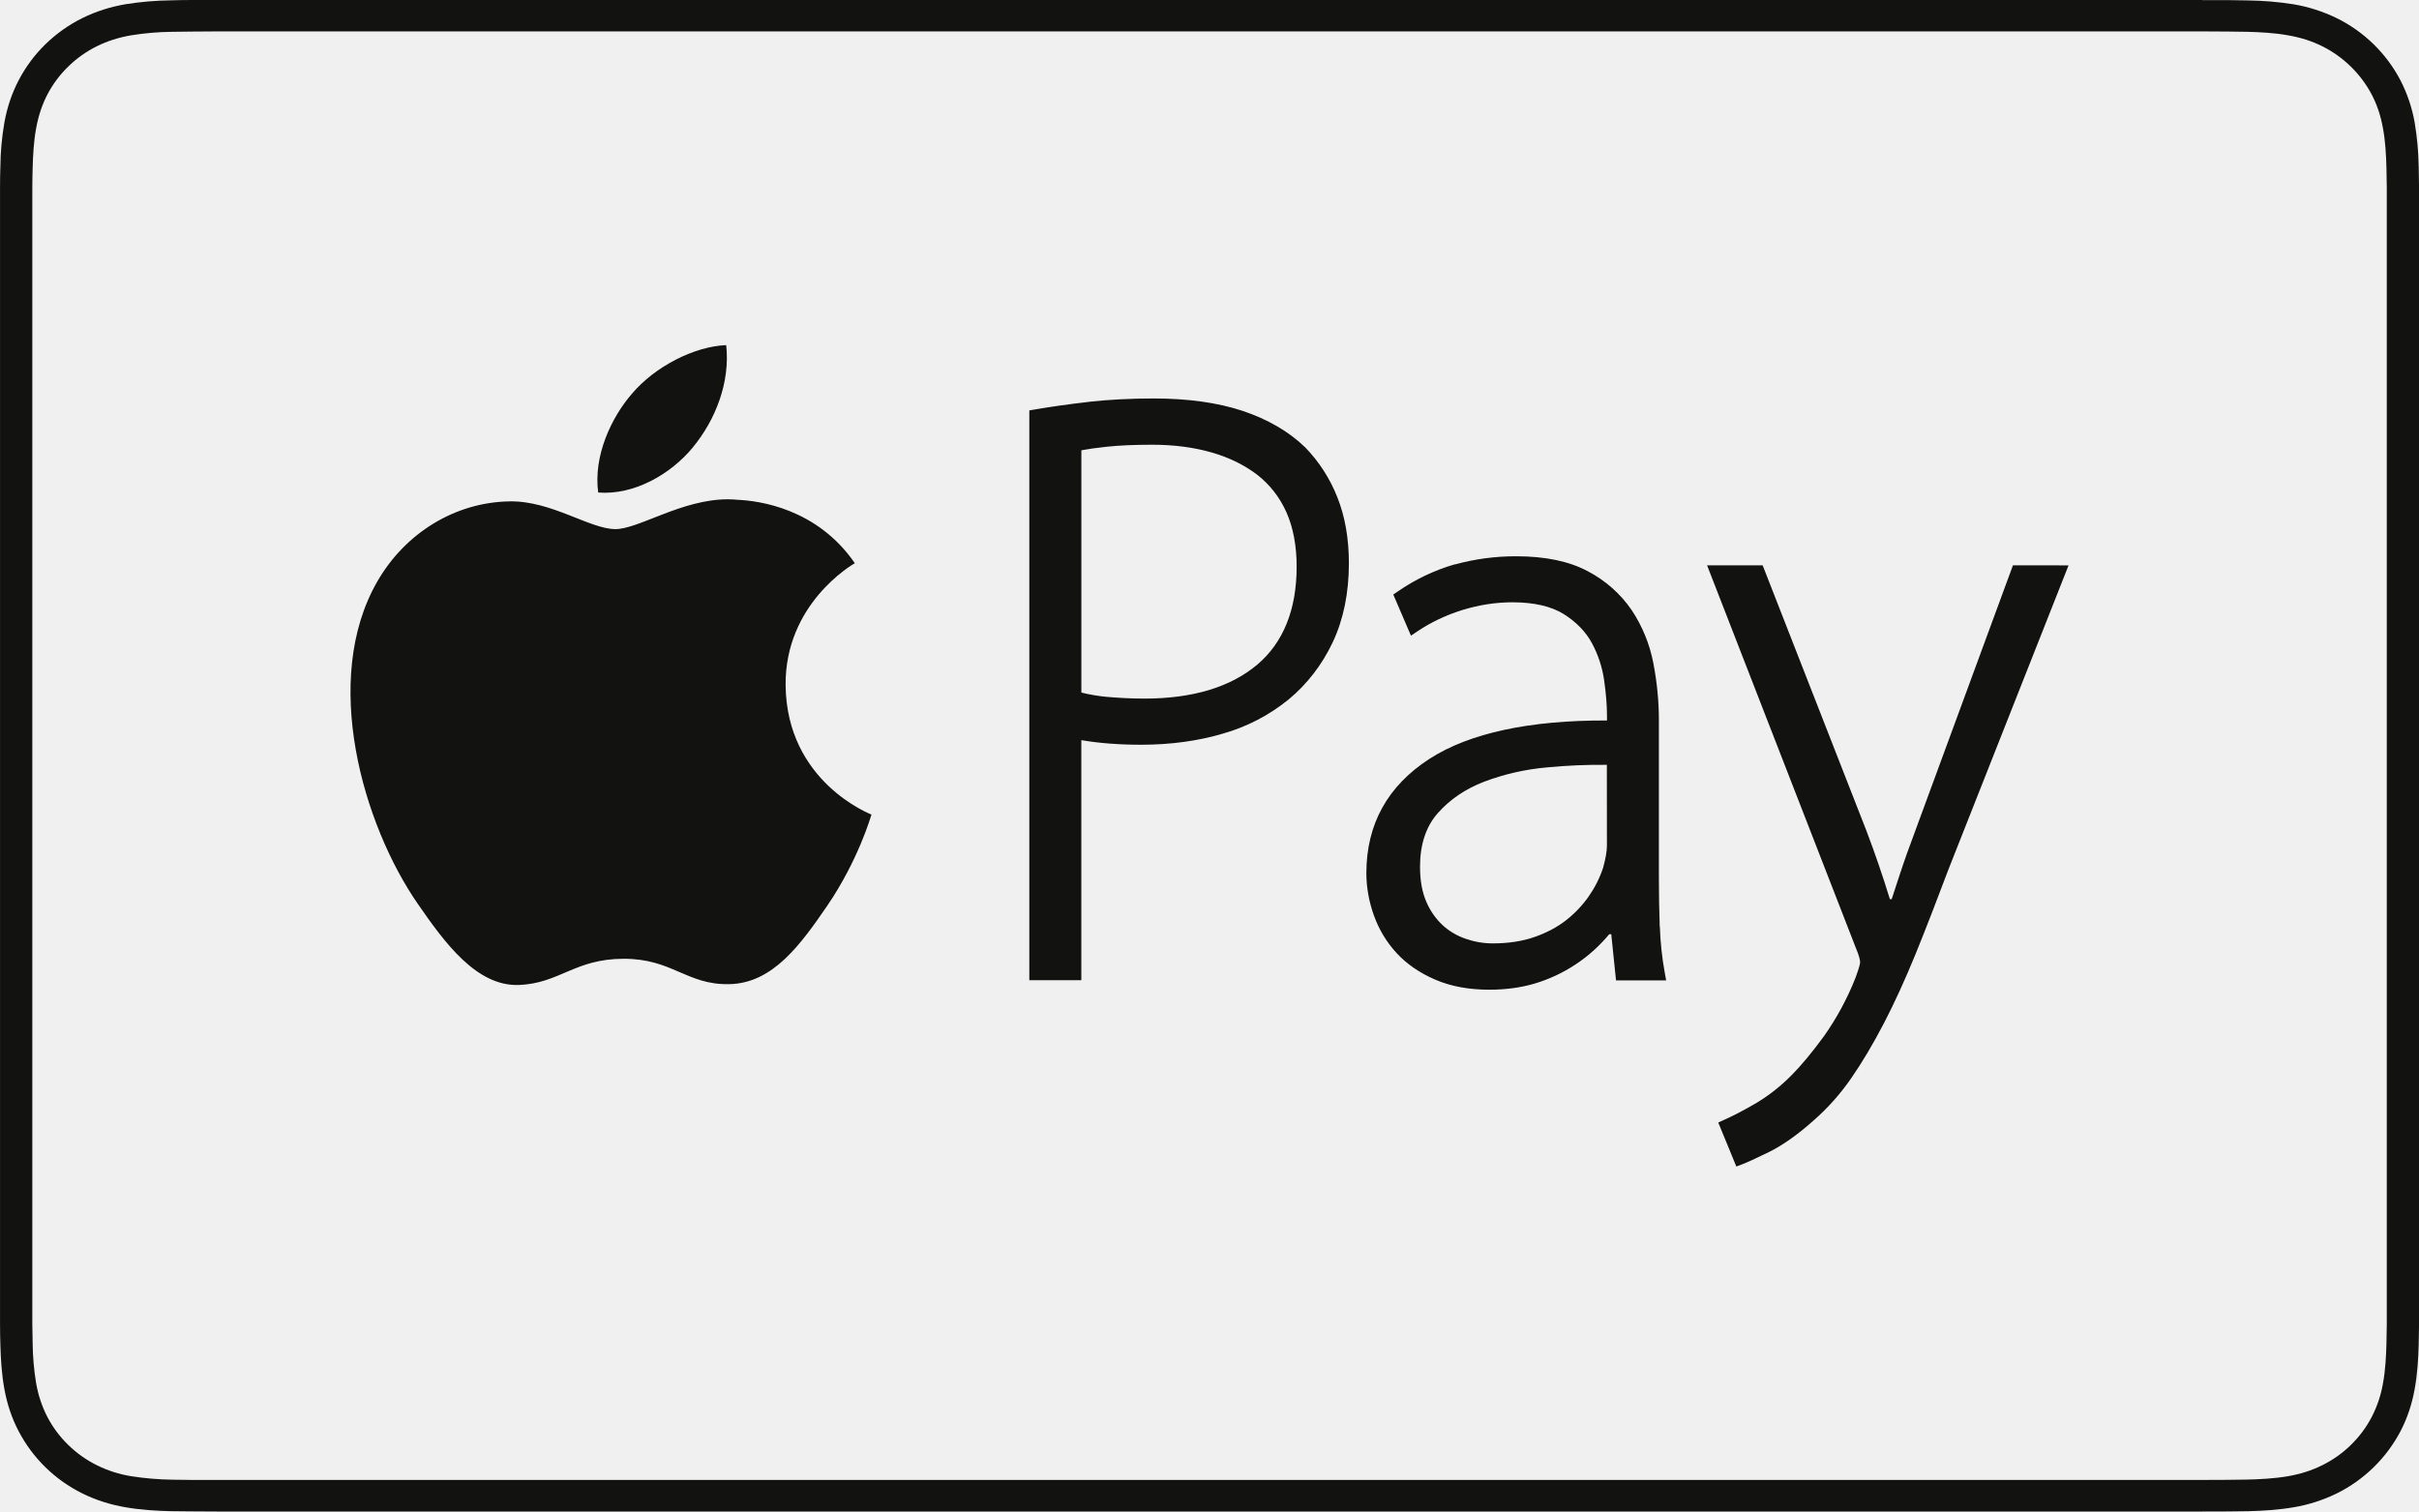
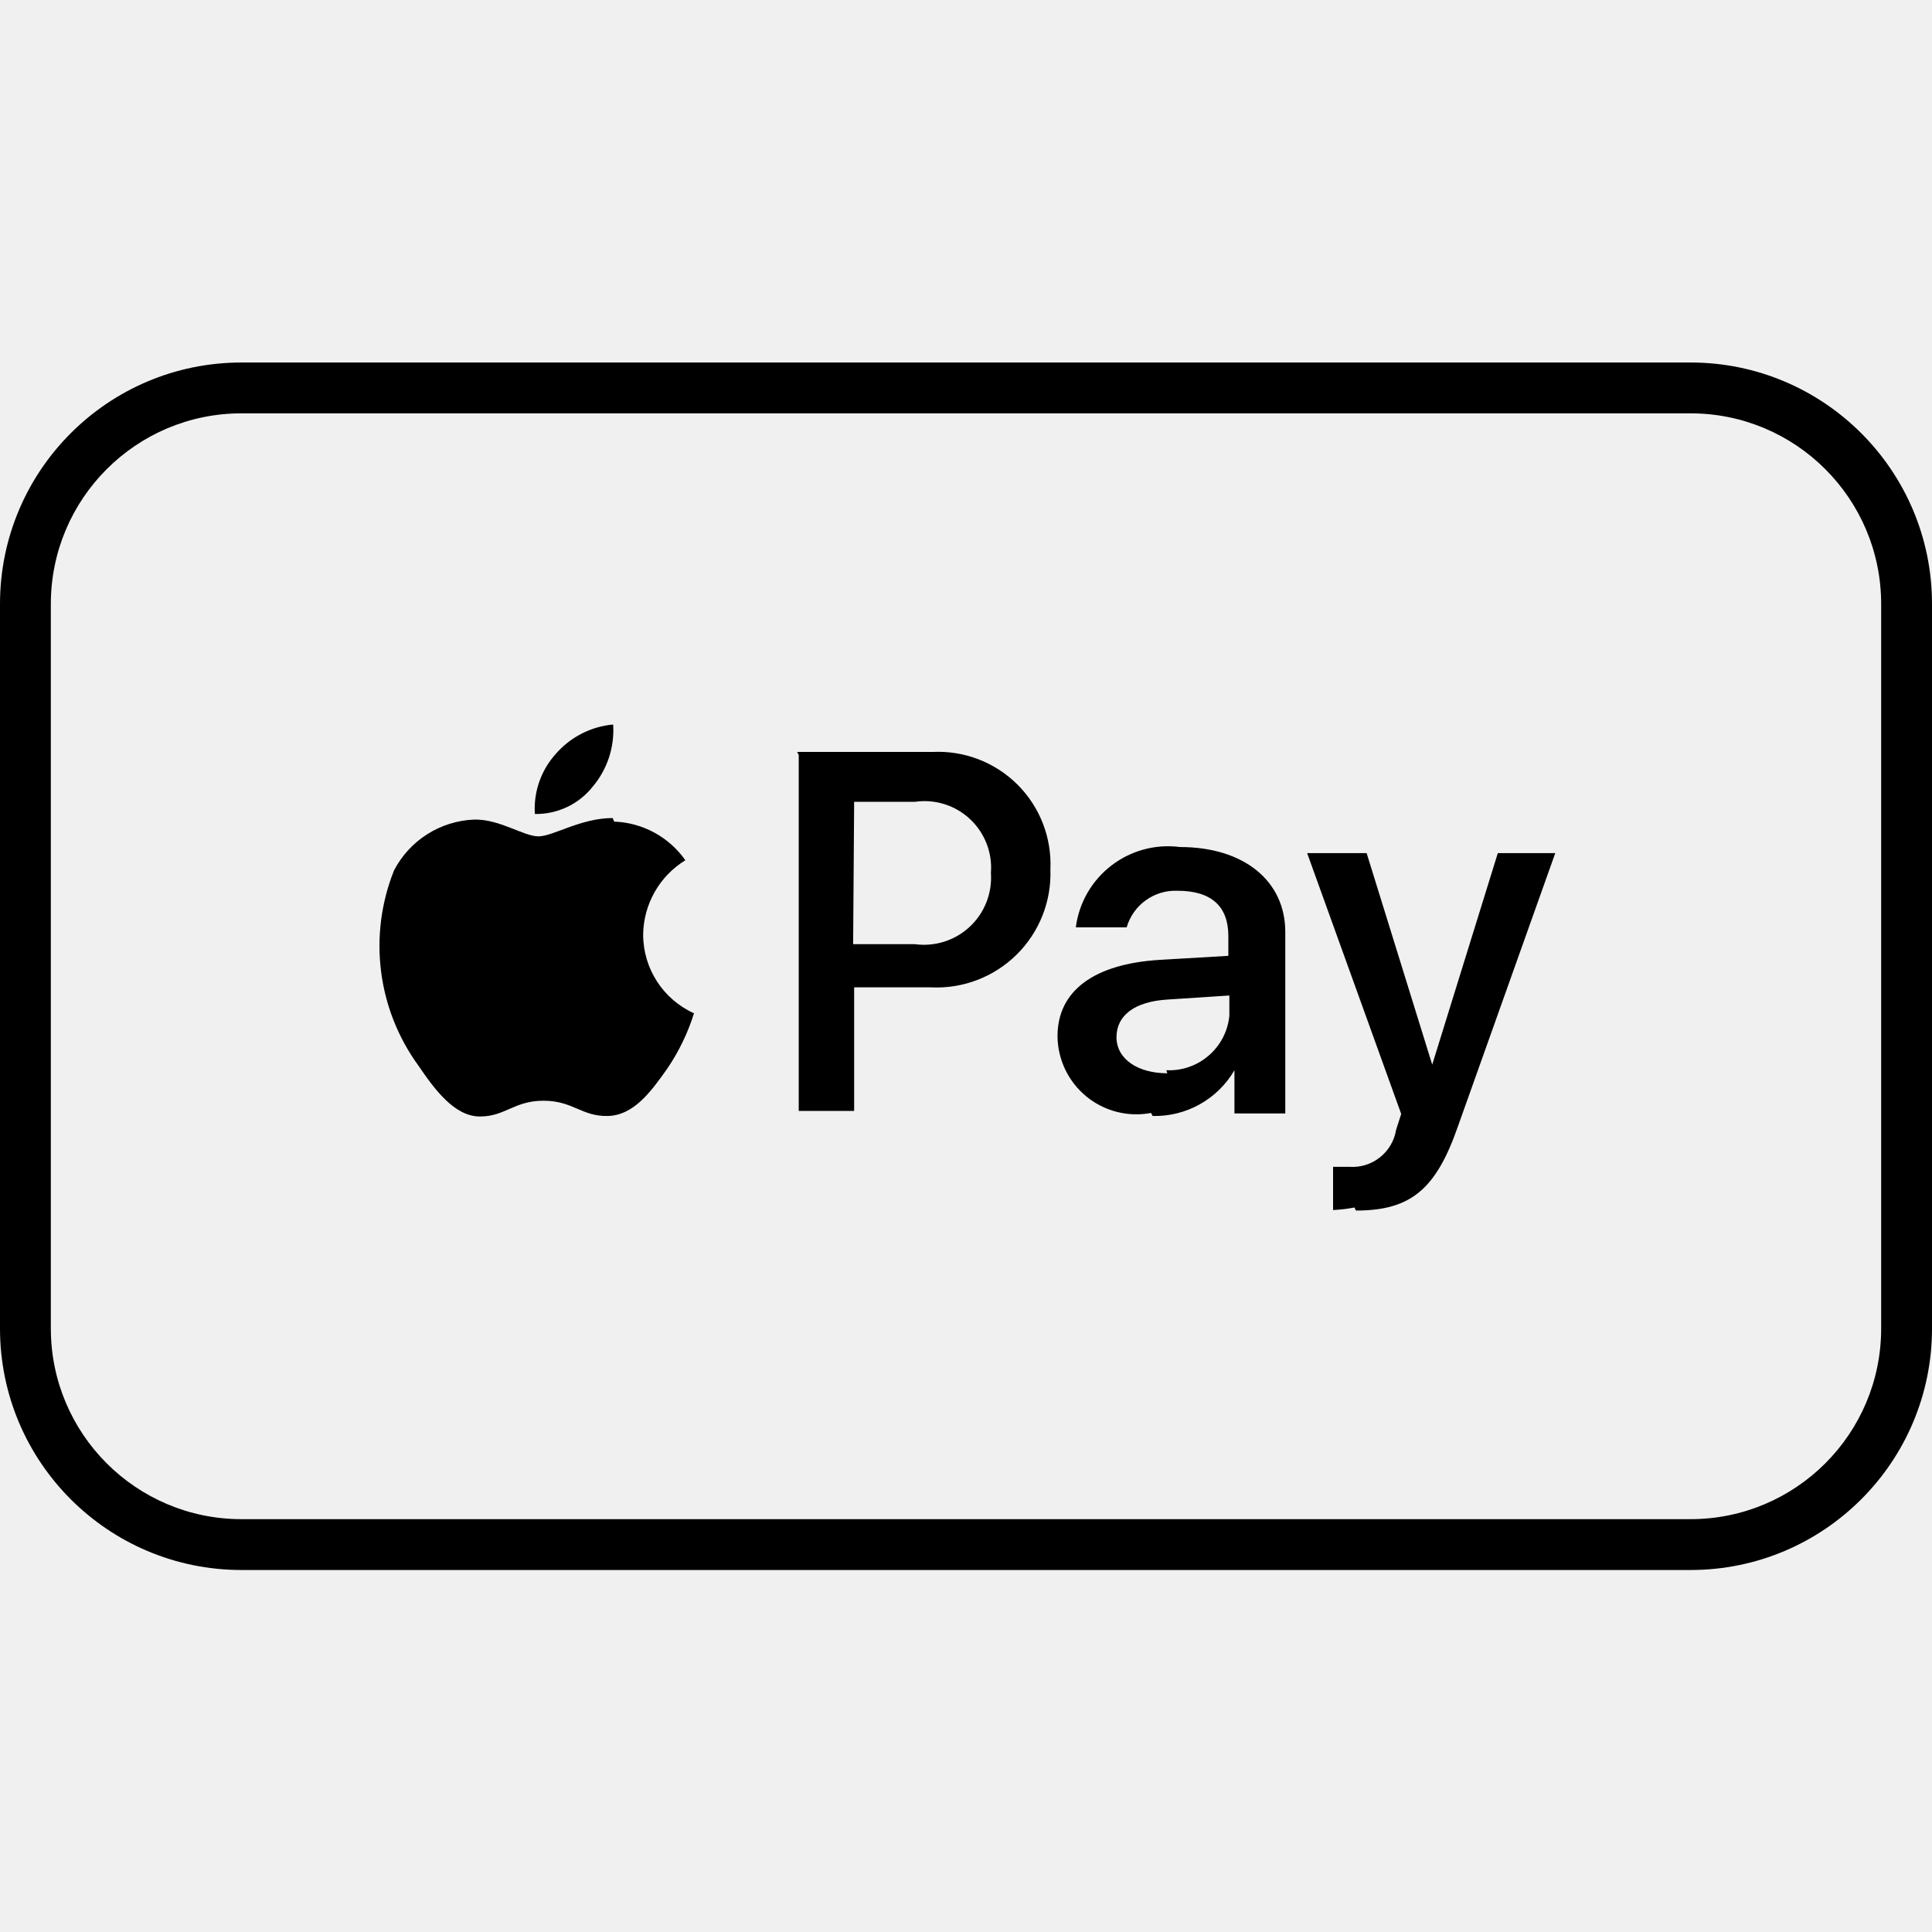
- <svg xmlns="http://www.w3.org/2000/svg" width="72" height="45">
-   <g fill="none" fill-rule="evenodd">
-     <mask id="a" fill="#fff">
-       <path d="M5.71 0c-.21 0-.414.004-.622.01a9.313 9.313 0 0 0-1.354.116c-.453.08-.875.21-1.287.415-.404.2-.775.465-1.096.778a4.22 4.22 0 0 0-.795 1.07c-.21.402-.344.814-.425 1.257a8.13 8.13 0 0 0-.12 1.32c-.007.202-.01.405-.01.607v33.854c0 .202.004.404.01.607.012.44.04.886.12 1.322.08.44.214.853.425 1.255a4.27 4.27 0 0 0 1.891 1.848c.412.205.834.335 1.287.414.447.078.902.106 1.354.117.208.003.414.006.623.006.244.004.49.004.738.004h59.104c.245 0 .492 0 .738-.002.207 0 .414-.004.622-.007.452-.012.907-.04 1.355-.117a4.69 4.69 0 0 0 1.287-.414 4.297 4.297 0 0 0 1.893-1.848c.21-.403.343-.815.423-1.257.08-.437.108-.882.12-1.323.005-.202.006-.405.01-.606V5.574c-.003-.202-.005-.405-.01-.607a8.873 8.873 0 0 0-.12-1.32 4.421 4.421 0 0 0-.424-1.257A4.273 4.273 0 0 0 69.555.542a4.736 4.736 0 0 0-1.287-.414 9.479 9.479 0 0 0-1.354-.115c-.208-.005-.415-.007-.622-.01h-.737V0H5.71zm.005 44.06c-.202 0-.403-.005-.6-.008a8.678 8.678 0 0 1-1.21-.103 3.575 3.575 0 0 1-1.024-.328c-.314-.156-.6-.36-.852-.605a3.306 3.306 0 0 1-.62-.833 3.493 3.493 0 0 1-.333-1 7.744 7.744 0 0 1-.104-1.178c-.005-.196-.007-.39-.01-.586V5.58c0-.196.005-.39.01-.59.01-.355.03-.775.105-1.18.07-.373.175-.69.335-1 .16-.304.367-.584.62-.83.25-.243.536-.447.85-.603.314-.155.64-.26 1.022-.326a8.232 8.232 0 0 1 1.21-.104c.2-.004.4-.006.6-.007L6.45.935h59.106l.73.004c.202 0 .402.003.604.008.366.01.797.03 1.21.104.383.067.707.17 1.023.327a3.377 3.377 0 0 1 1.47 1.437c.16.306.265.623.334 1 .074.4.095.82.104 1.18.006.193.008.39.01.587V39.42c-.002.197-.004.39-.01.586-.01.36-.03.782-.104 1.184a3.45 3.45 0 0 1-.334.995 3.315 3.315 0 0 1-1.473 1.437c-.314.156-.638.26-1.02.327-.42.072-.867.092-1.207.1-.2.005-.403.008-.607.008-.243.003-.488.003-.73.003H5.716z" />
-     </mask>
-     <path fill="#121211" mask="url(#a)" d="M-5 50h82V-5H-5" />
-     <g transform="translate(10 10)">
-       <mask id="b" fill="#fff">
-         <path d="M8.812 1.718c-.618.713-1.154 1.853-1.007 2.945 1.07.084 2.157-.543 2.822-1.348h-.002c.665-.807 1.113-1.925.99-3.04-.958.038-2.12.64-2.803 1.443zm13.59.247c-.584.067-1.124.143-1.61.227l-.155.027v16.963h1.548v-7.147c.523.09 1.12.137 1.78.137.875 0 1.696-.112 2.44-.333a5.46 5.46 0 0 0 1.956-1.02c.55-.458.99-1.03 1.308-1.7.316-.672.48-1.462.48-2.35 0-.738-.117-1.4-.345-1.968a4.517 4.517 0 0 0-.96-1.488h-.002c-.482-.467-1.11-.83-1.854-1.08-.74-.245-1.63-.37-2.643-.37-.698 0-1.354.034-1.942.1zm.562 8.784a5.209 5.209 0 0 1-.778-.13V3.405c.204-.038.457-.073.754-.105.377-.04.83-.06 1.352-.06.645 0 1.24.077 1.77.23.523.15.98.375 1.36.666.37.288.664.662.867 1.113.202.456.305 1 .305 1.62 0 1.283-.398 2.266-1.18 2.925l.002-.002c-.796.667-1.92 1.006-3.35 1.006-.39 0-.762-.02-1.103-.05zM8.314 5.752c-.754 0-1.91-.85-3.145-.825-1.618.023-3.11.94-3.94 2.387-1.68 2.922-.427 7.238 1.21 9.6.8 1.158 1.75 2.457 3.007 2.41 1.208-.046 1.66-.78 3.12-.78.72 0 1.183.19 1.62.38.453.193.877.39 1.522.376 1.297-.027 2.122-1.18 2.92-2.343.912-1.34 1.29-2.64 1.31-2.706-.026-.014-2.527-.97-2.555-3.854-.02-2.414 1.968-3.575 2.06-3.63-1.124-1.636-2.863-1.86-3.484-1.887-.1-.01-.198-.015-.297-.015-1.373 0-2.65.888-3.35.888zM33.303 6.8a5.83 5.83 0 0 0-1.706.814l-.127.086.526 1.224.19-.126c.4-.27.85-.484 1.34-.637.49-.15.99-.23 1.486-.23.646 0 1.162.12 1.53.35.373.234.655.524.837.86.19.35.31.72.366 1.105.058.4.086.76.086 1.066v.138c-2.295-.01-4.088.372-5.278 1.138-1.25.805-1.884 1.952-1.884 3.405 0 .42.075.84.223 1.258.152.422.378.8.676 1.122.3.326.686.592 1.15.792.46.2 1.003.3 1.61.3.48 0 .93-.06 1.34-.18a4.582 4.582 0 0 0 2.23-1.472h.06l.142 1.375h1.492l-.04-.22a9.314 9.314 0 0 1-.147-1.368l-.004-.004c-.017-.48-.025-.962-.025-1.442V11.44c0-.56-.056-1.13-.165-1.696a4.316 4.316 0 0 0-.643-1.577 3.593 3.593 0 0 0-1.308-1.16c-.55-.296-1.267-.446-2.13-.446a6.81 6.81 0 0 0-1.827.244zm.314 11.146c-.26-.09-.49-.228-.687-.41a2.056 2.056 0 0 1-.48-.698c-.122-.28-.184-.63-.184-1.035 0-.664.18-1.203.53-1.596.36-.408.827-.723 1.38-.935a7.035 7.035 0 0 1 1.864-.425 16.61 16.61 0 0 1 1.787-.077l.002 2.406c0 .167-.04.394-.116.666a3.3 3.3 0 0 1-1.091 1.548c-.267.21-.586.38-.948.506s-.78.19-1.24.19c-.282 0-.555-.048-.818-.14zm13.407-3.258c-.18.475-.35.953-.502 1.418l-.217.663h-.054a32.561 32.561 0 0 0-.697-2.033l-3.09-7.906H40.81l4.42 11.37c.118.275.135.4.135.45 0 .015-.007.11-.135.455a8.3 8.3 0 0 1-.94 1.743c-.353.482-.677.874-.966 1.163a5.327 5.327 0 0 1-1.036.82c-.36.21-.688.384-.98.513l-.165.075.538 1.31.173-.066c.14-.052.403-.172.802-.367.404-.2.85-.514 1.327-.94A6.81 6.81 0 0 0 45.1 22.1c.325-.468.652-1.02.97-1.63.317-.61.634-1.304.944-2.063.31-.763.64-1.616.985-2.535l3.57-9.04-1.655-.002-2.89 7.858z" />
-       </mask>
-       <path fill="#121211" mask="url(#b)" d="M-4.567 29.728H56.57V-4.725H-4.568" />
-     </g>
-   </g>
+ <svg xmlns="http://www.w3.org/2000/svg" id="Layer_1" data-name="Layer 1" viewBox="0 0 38 38">
+   <path d="M33.25,8.13A3.75,3.75,0,0,1,37,11.88V26.13a3.75,3.75,0,0,1-3.75,3.75H4.75A3.75,3.75,0,0,1,1,26.13V11.88A3.75,3.75,0,0,1,4.75,8.13h28.5m0-1H4.75A4.75,4.75,0,0,0,0,11.88V26.13a4.75,4.75,0,0,0,4.75,4.75h28.5A4.75,4.75,0,0,0,38,26.13V11.88a4.75,4.75,0,0,0-4.75-4.75Z" />
+   <path id="_Compound_Path_" data-name="&lt;Compound Path&gt;" d="M11.66,15.47a1.42,1.42,0,0,1-1.14.54,1.61,1.61,0,0,1,.41-1.18,1.7,1.7,0,0,1,1.13-.58,1.72,1.72,0,0,1-.4,1.22m.39.62c-.63,0-1.17.36-1.46.36s-.76-.34-1.26-.33a1.86,1.86,0,0,0-1.58,1,4,4,0,0,0,.48,3.84c.32.47.71,1,1.21,1s.67-.31,1.25-.31.75.31,1.26.3.85-.47,1.18-.94a4.12,4.12,0,0,0,.52-1.08,1.7,1.7,0,0,1-1-1.55,1.74,1.74,0,0,1,.83-1.46,1.79,1.79,0,0,0-1.4-.76m3.63-1.31v7h1.09V19.42h1.51a2.24,2.24,0,0,0,2.35-2.32,2.21,2.21,0,0,0-2.32-2.31H15.68Zm1.09.92H18a1.31,1.31,0,0,1,1.49,1.4,1.32,1.32,0,0,1-1.5,1.4H16.78Zm5.87,6.18a1.81,1.81,0,0,0,1.61-.9h0v.85h1V18.33c0-1-.81-1.67-2.07-1.67a1.83,1.83,0,0,0-2.05,1.58h1a1,1,0,0,1,1-.72c.67,0,1,.31,1,.89v.39l-1.36.08c-1.27.08-2,.6-2,1.5A1.55,1.55,0,0,0,22.64,21.89Zm.29-.84c-.58,0-1-.28-1-.71s.36-.7,1-.74l1.22-.08v.4A1.19,1.19,0,0,1,22.94,21.05Zm3.71,2.7c1.07,0,1.57-.41,2-1.64l1.92-5.39H29.46l-1.29,4.16h0l-1.29-4.16H25.71l1.85,5.13-.1.31a.87.87,0,0,1-.92.73l-.32,0v.85A3,3,0,0,0,26.64,23.75Z" />
</svg>
